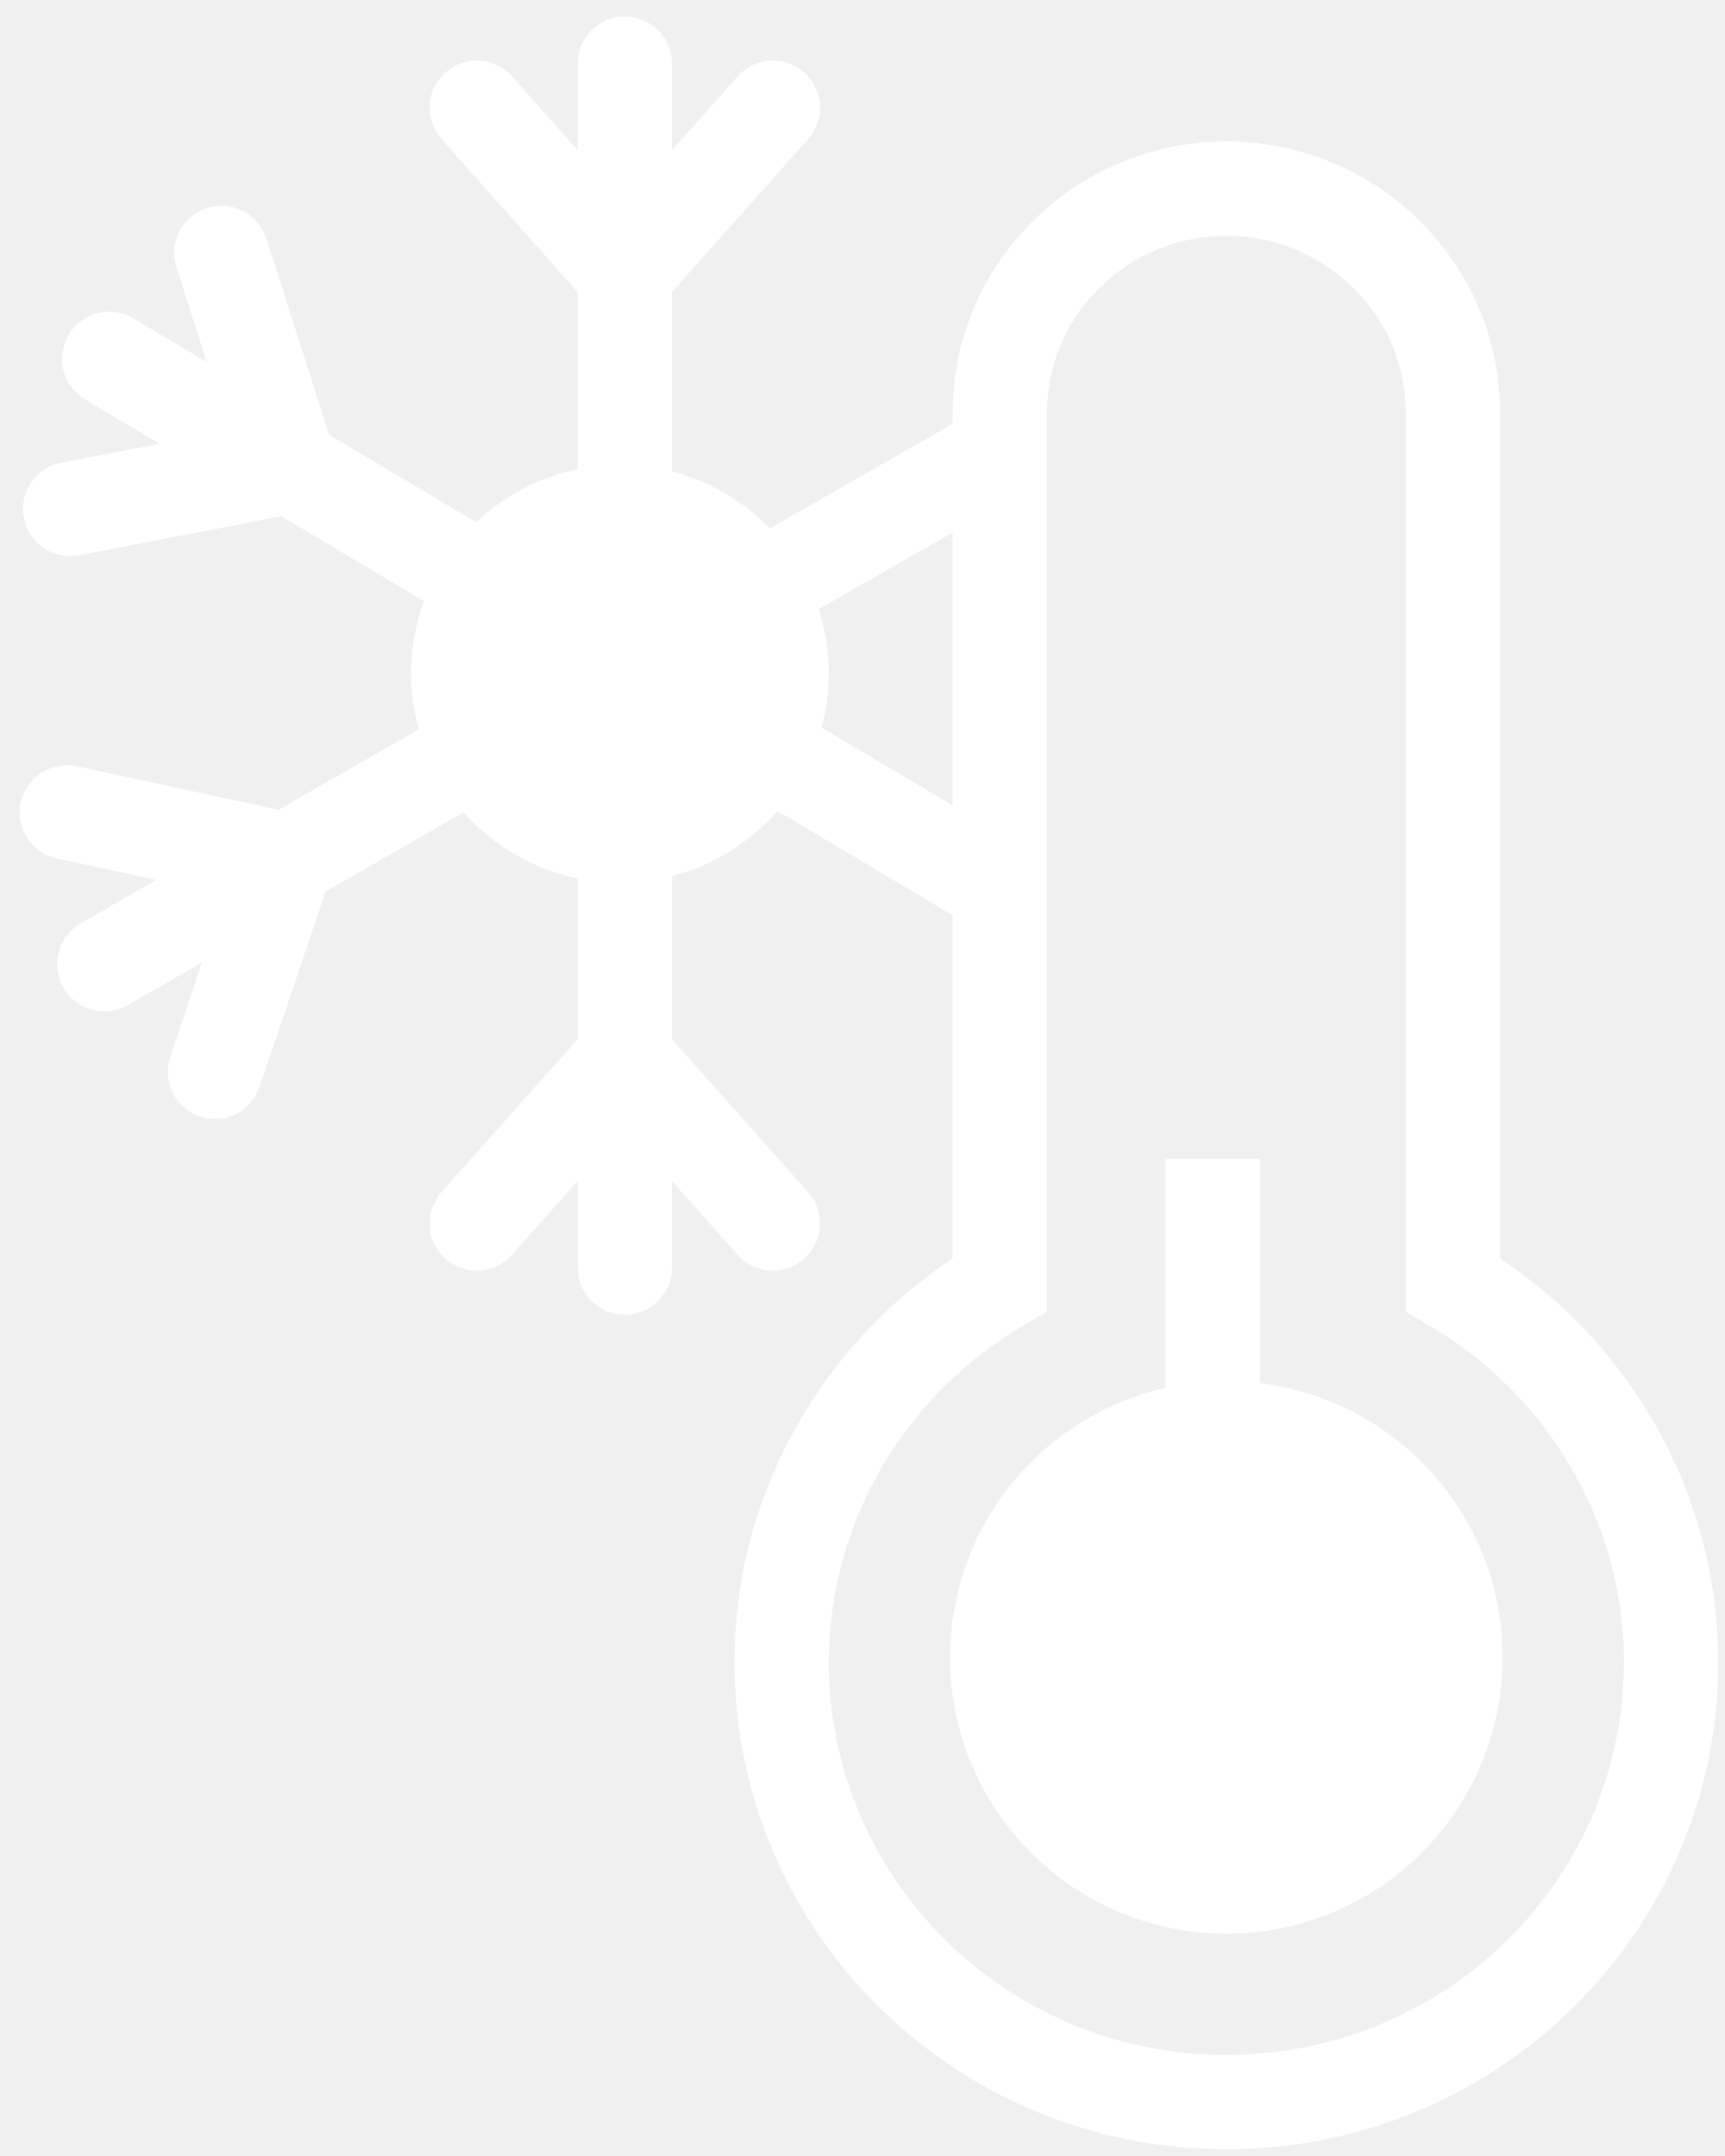
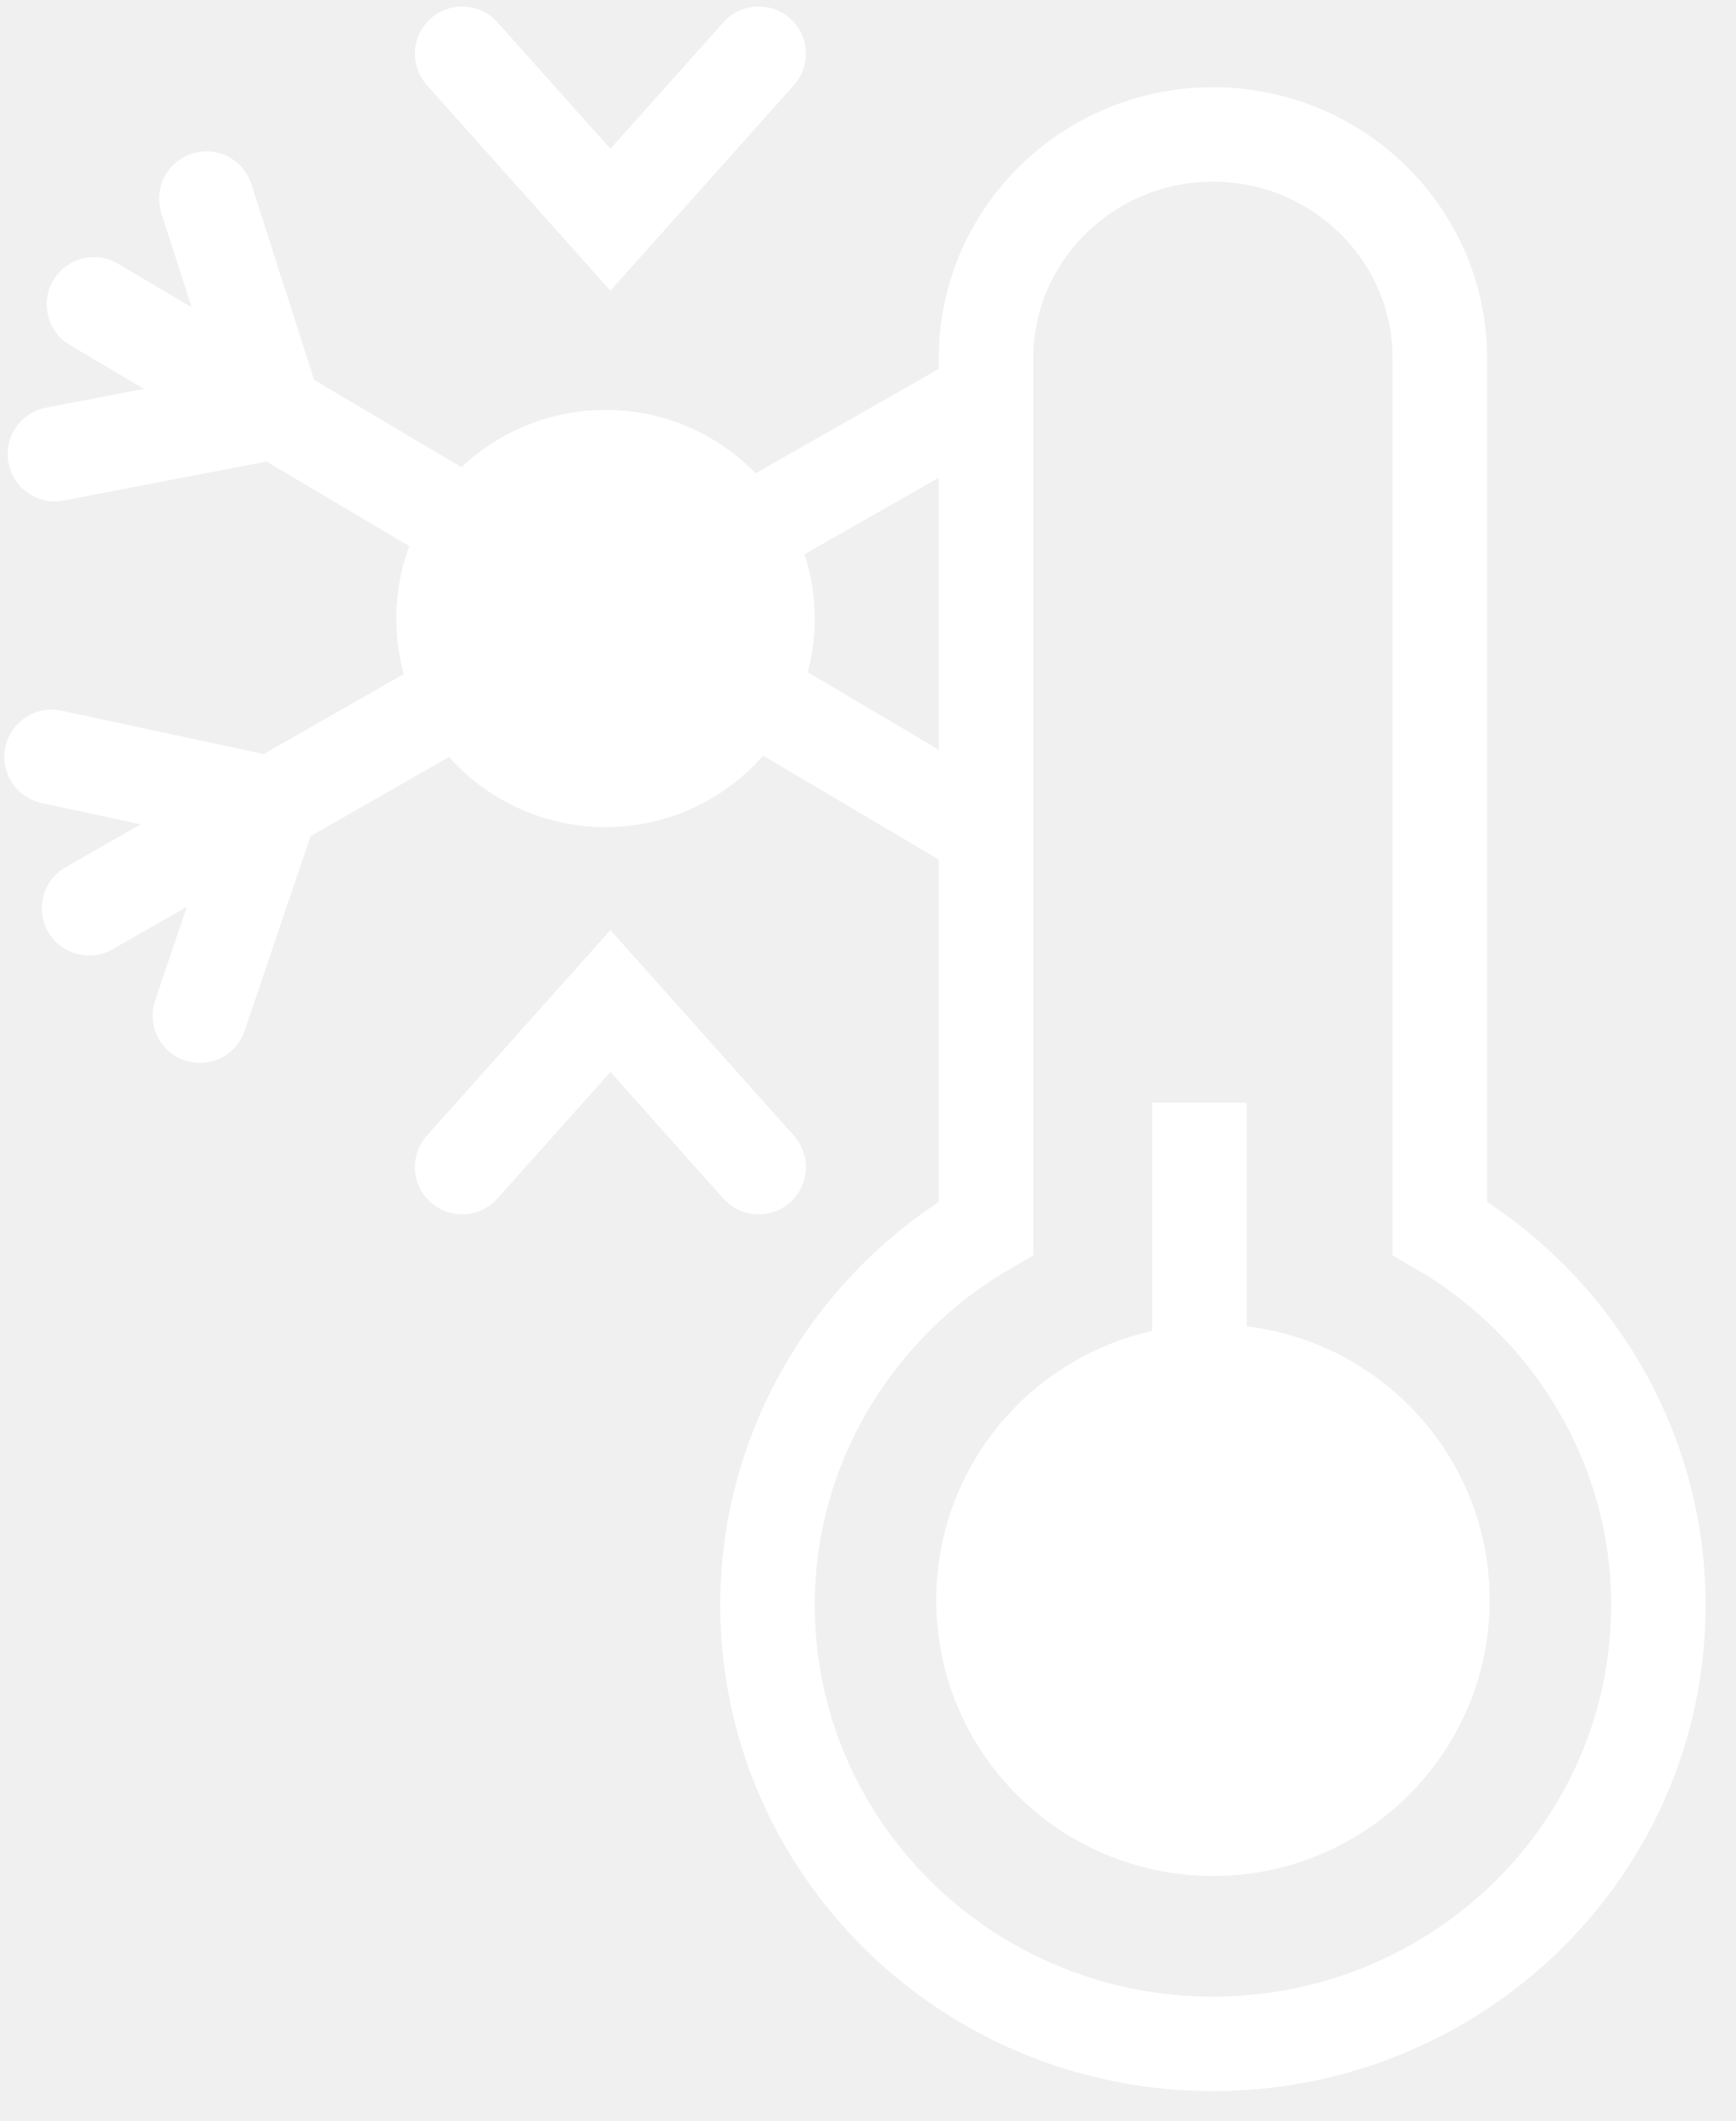
- <svg xmlns="http://www.w3.org/2000/svg" width="64px" height="80px" viewBox="0 0 64 80" version="1.1">
+ <svg xmlns="http://www.w3.org/2000/svg" width="45px" height="55px" viewBox="0 0 45 55" version="1.1">
  <defs />
  <g id="GEICO-Weather-Package" stroke="none" stroke-width="1" fill="none" fill-rule="evenodd">
-     <g id="Desktop-HD" transform="translate(-320, -2653)" stroke="#FFFFFF" stroke-width="3.5">
-       <g id="Weather-Icons" transform="translate(322, 1593)">
-         <g id="Ice-Icon" transform="translate(0, 1062)">
+     <g id="Desktop-HD" transform="translate(-322, -2665)" stroke="#FFFFFF" stroke-width="2.45">
+       <g id="Weather-Icons" transform="translate(323, 1610)">
+         <g id="Ice-Icon" transform="translate(0, 1055)">
          <g id="Group" stroke-linecap="round">
-             <path d="M21.181,45.032 L21.181,0.363" id="Shape" />
-             <g transform="translate(15.68966, 1.815789)" id="Shape">
-               <polyline points="0 41.582 5.491 35.408 10.983 41.582" />
-               <polyline points="10.983 0.182 5.491 6.355 0 0.182" />
+             <g transform="translate(10.98276, 1.266274)" id="Shape">
+               <polyline points="0 28.998 3.844 24.692 7.688 28.998" />
+               <polyline points="7.688 0.127 3.844 4.432 0 0.127" />
            </g>
-             <polyline id="Shape" points="0.483 28.145 8.629 29.9 5.974 37.768" />
-             <polyline id="Shape" points="6.216 7.384 8.75 15.313 0.603 16.887" />
-             <polyline id="Shape" points="2.052 11.318 21.181 22.697 34.94 30.868" />
-             <polyline id="Shape" points="34.94 14.829 21.181 22.697 1.871 33.774" />
+             <polyline id="Shape" points="0.338 19.627 6.041 20.851 4.182 26.339" />
+             <polyline id="Shape" points="4.351 5.15 6.125 10.679 0.422 11.776" />
+             <polyline id="Shape" points="1.436 7.893 14.827 15.828 24.458 21.527" />
+             <polyline id="Shape" points="24.458 10.341 14.827 15.828 1.309 23.553" />
          </g>
-           <circle id="Oval" fill="#FFFFFF" fill-rule="nonzero" stroke-linecap="round" cx="43.5" cy="59.5" r="8.5" />
-           <path d="M51.904,45.668 L51.904,13.317 C51.904,8.73 48.135,5 43.5,5 C38.865,5 35.096,8.73 35.096,13.317 L35.096,45.668 C30.275,48.481 27,53.74 27,59.672 C27,68.661 34.354,76 43.5,76 C52.584,76 60,68.723 60,59.672 C60,53.74 56.725,48.481 51.904,45.668 Z" id="Shape" stroke-linecap="round" />
-           <path d="M43,41 L43,51" id="Shape" />
-           <circle id="Oval" fill="#FFFFFF" fill-rule="nonzero" stroke-linecap="round" cx="21" cy="23" r="6" />
+           <ellipse id="Oval" fill="#FFFFFF" fill-rule="nonzero" stroke-linecap="round" cx="30.45" cy="41.493" rx="5.95" ry="5.928" />
+           <path d="M36.333,31.847 L36.333,9.287 C36.333,6.088 33.694,3.487 30.45,3.487 C27.206,3.487 24.567,6.088 24.567,9.287 L24.567,31.847 C21.193,33.809 18.9,37.476 18.9,41.613 C18.9,47.882 24.048,53 30.45,53 C36.809,53 42,47.925 42,41.613 C42,37.476 39.707,33.809 36.333,31.847 Z" id="Shape" stroke-linecap="round" />
+           <path d="M30.1,28.592 L30.1,35.566" id="Shape" />
+           <ellipse id="Oval" fill="#FFFFFF" fill-rule="nonzero" stroke-linecap="round" cx="14.7" cy="16.039" rx="4.2" ry="4.184" />
        </g>
      </g>
    </g>
  </g>
</svg>
